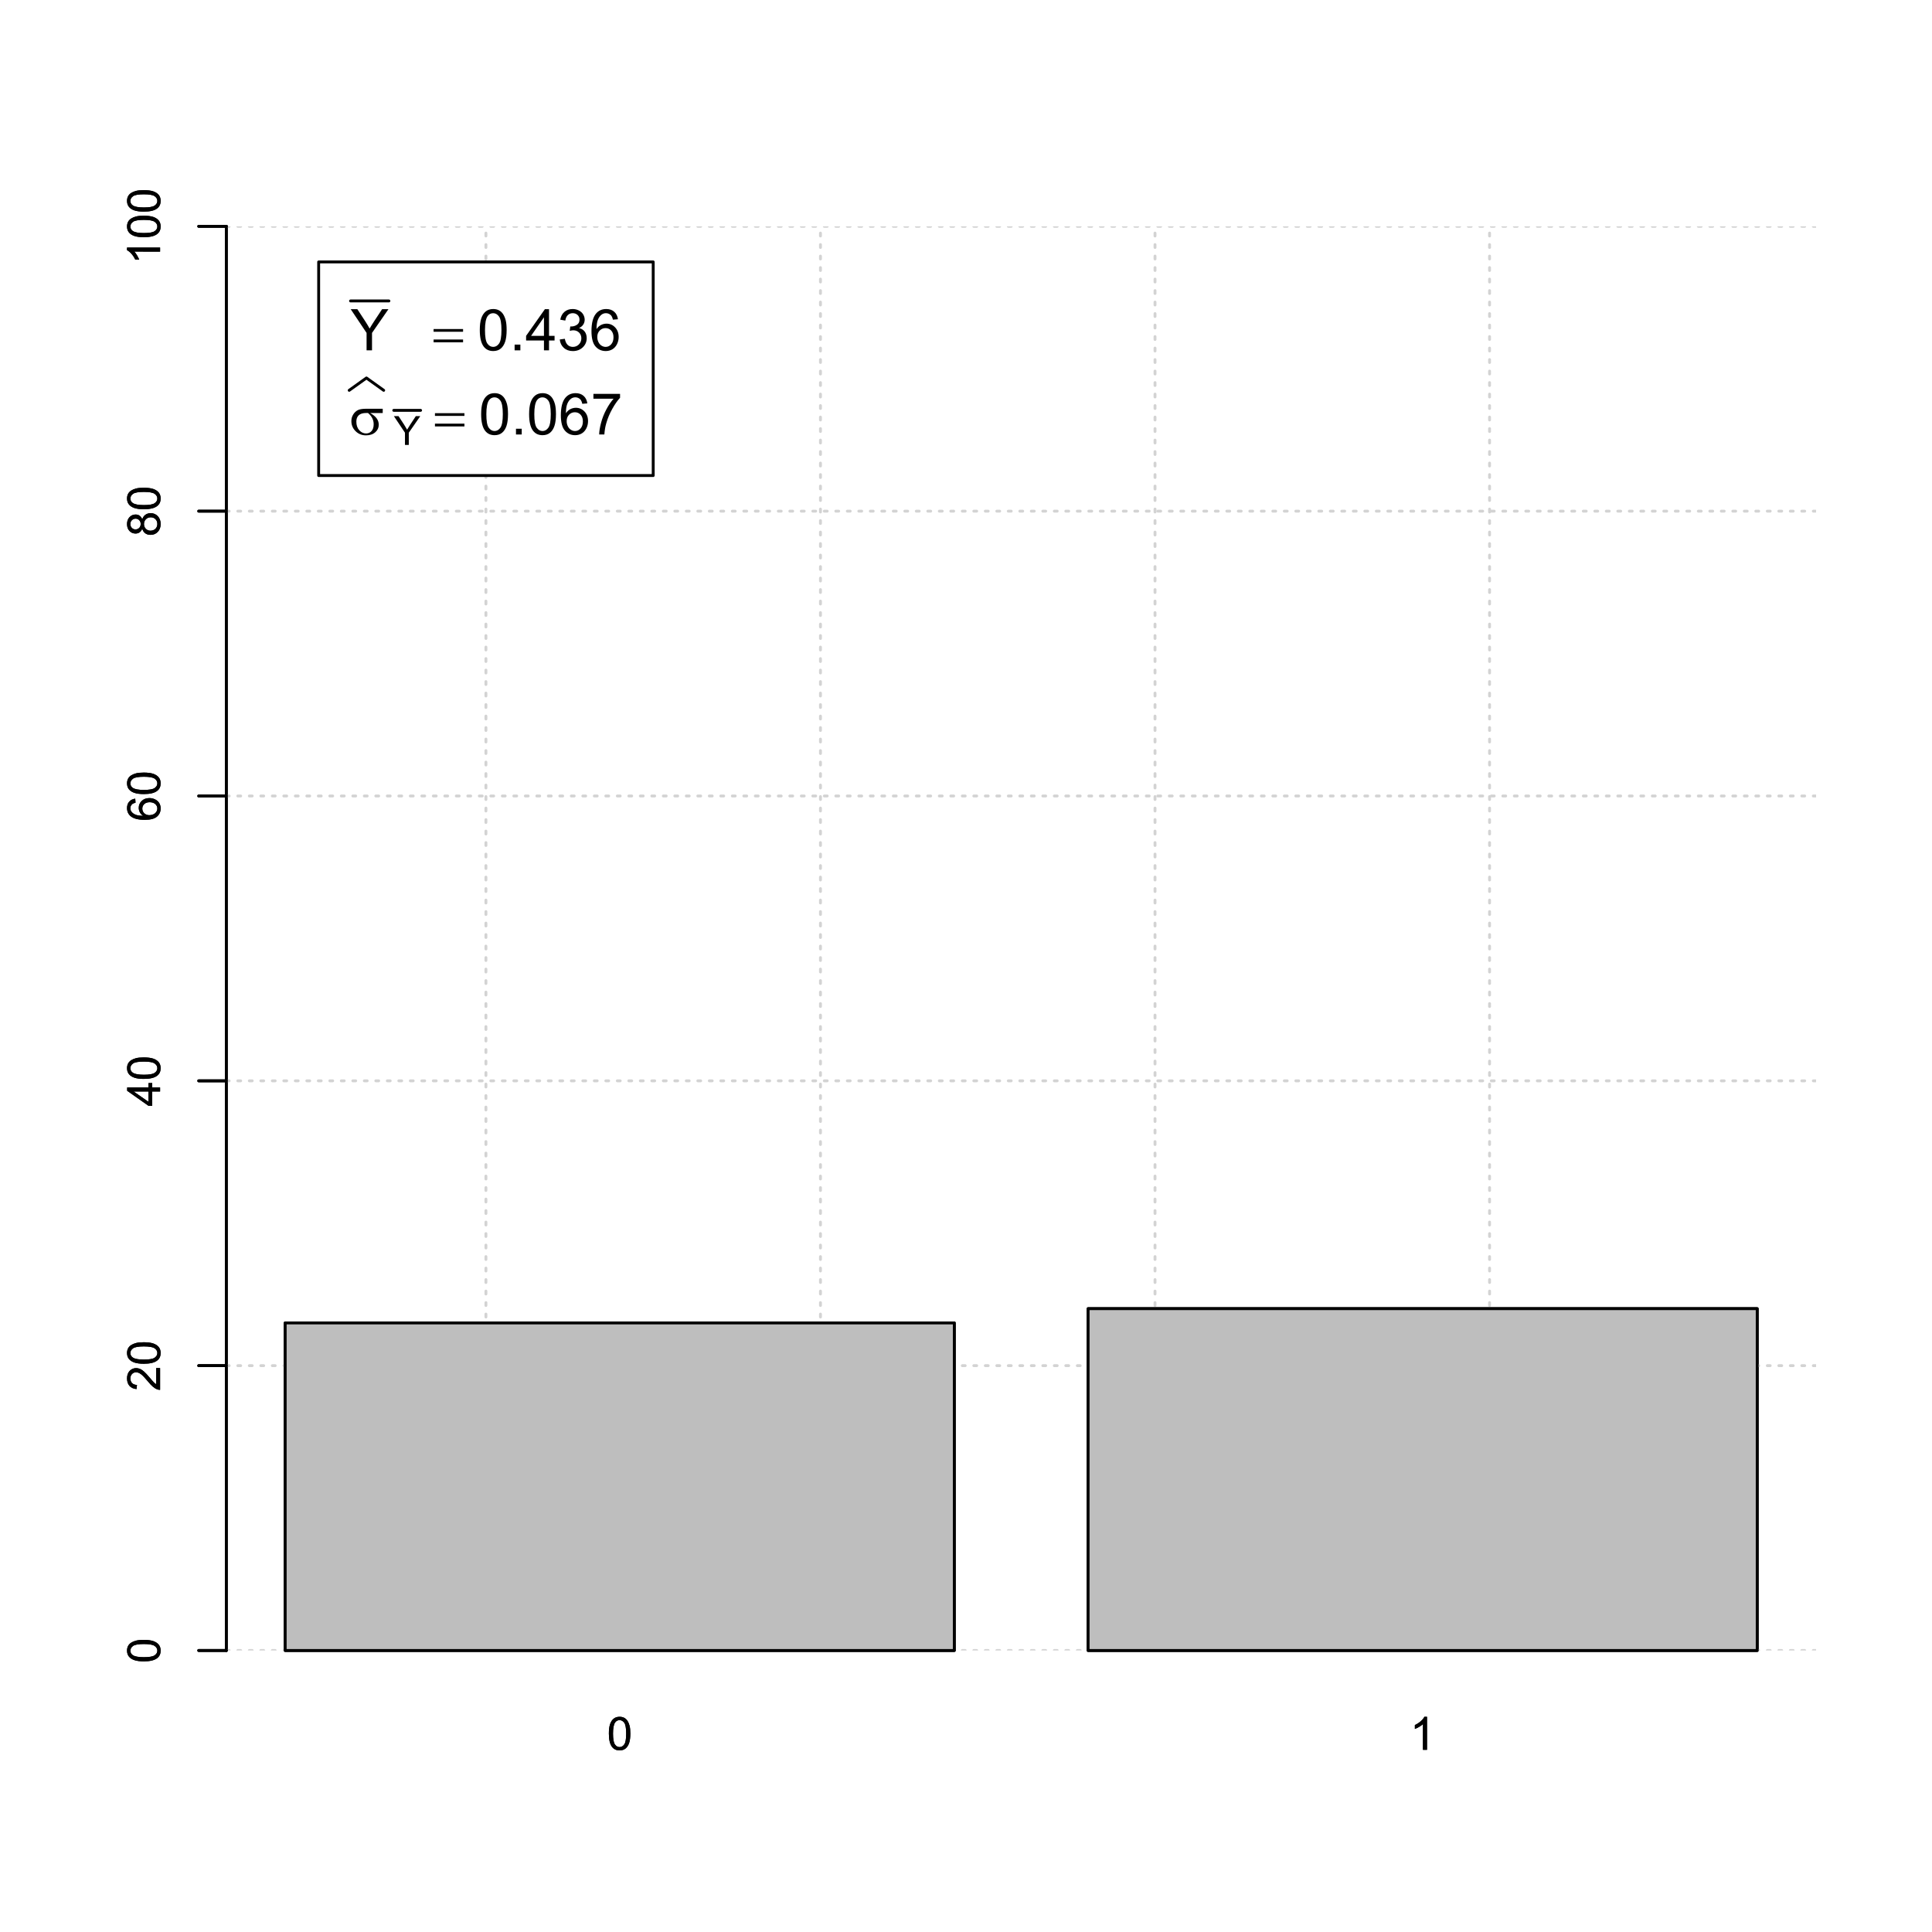
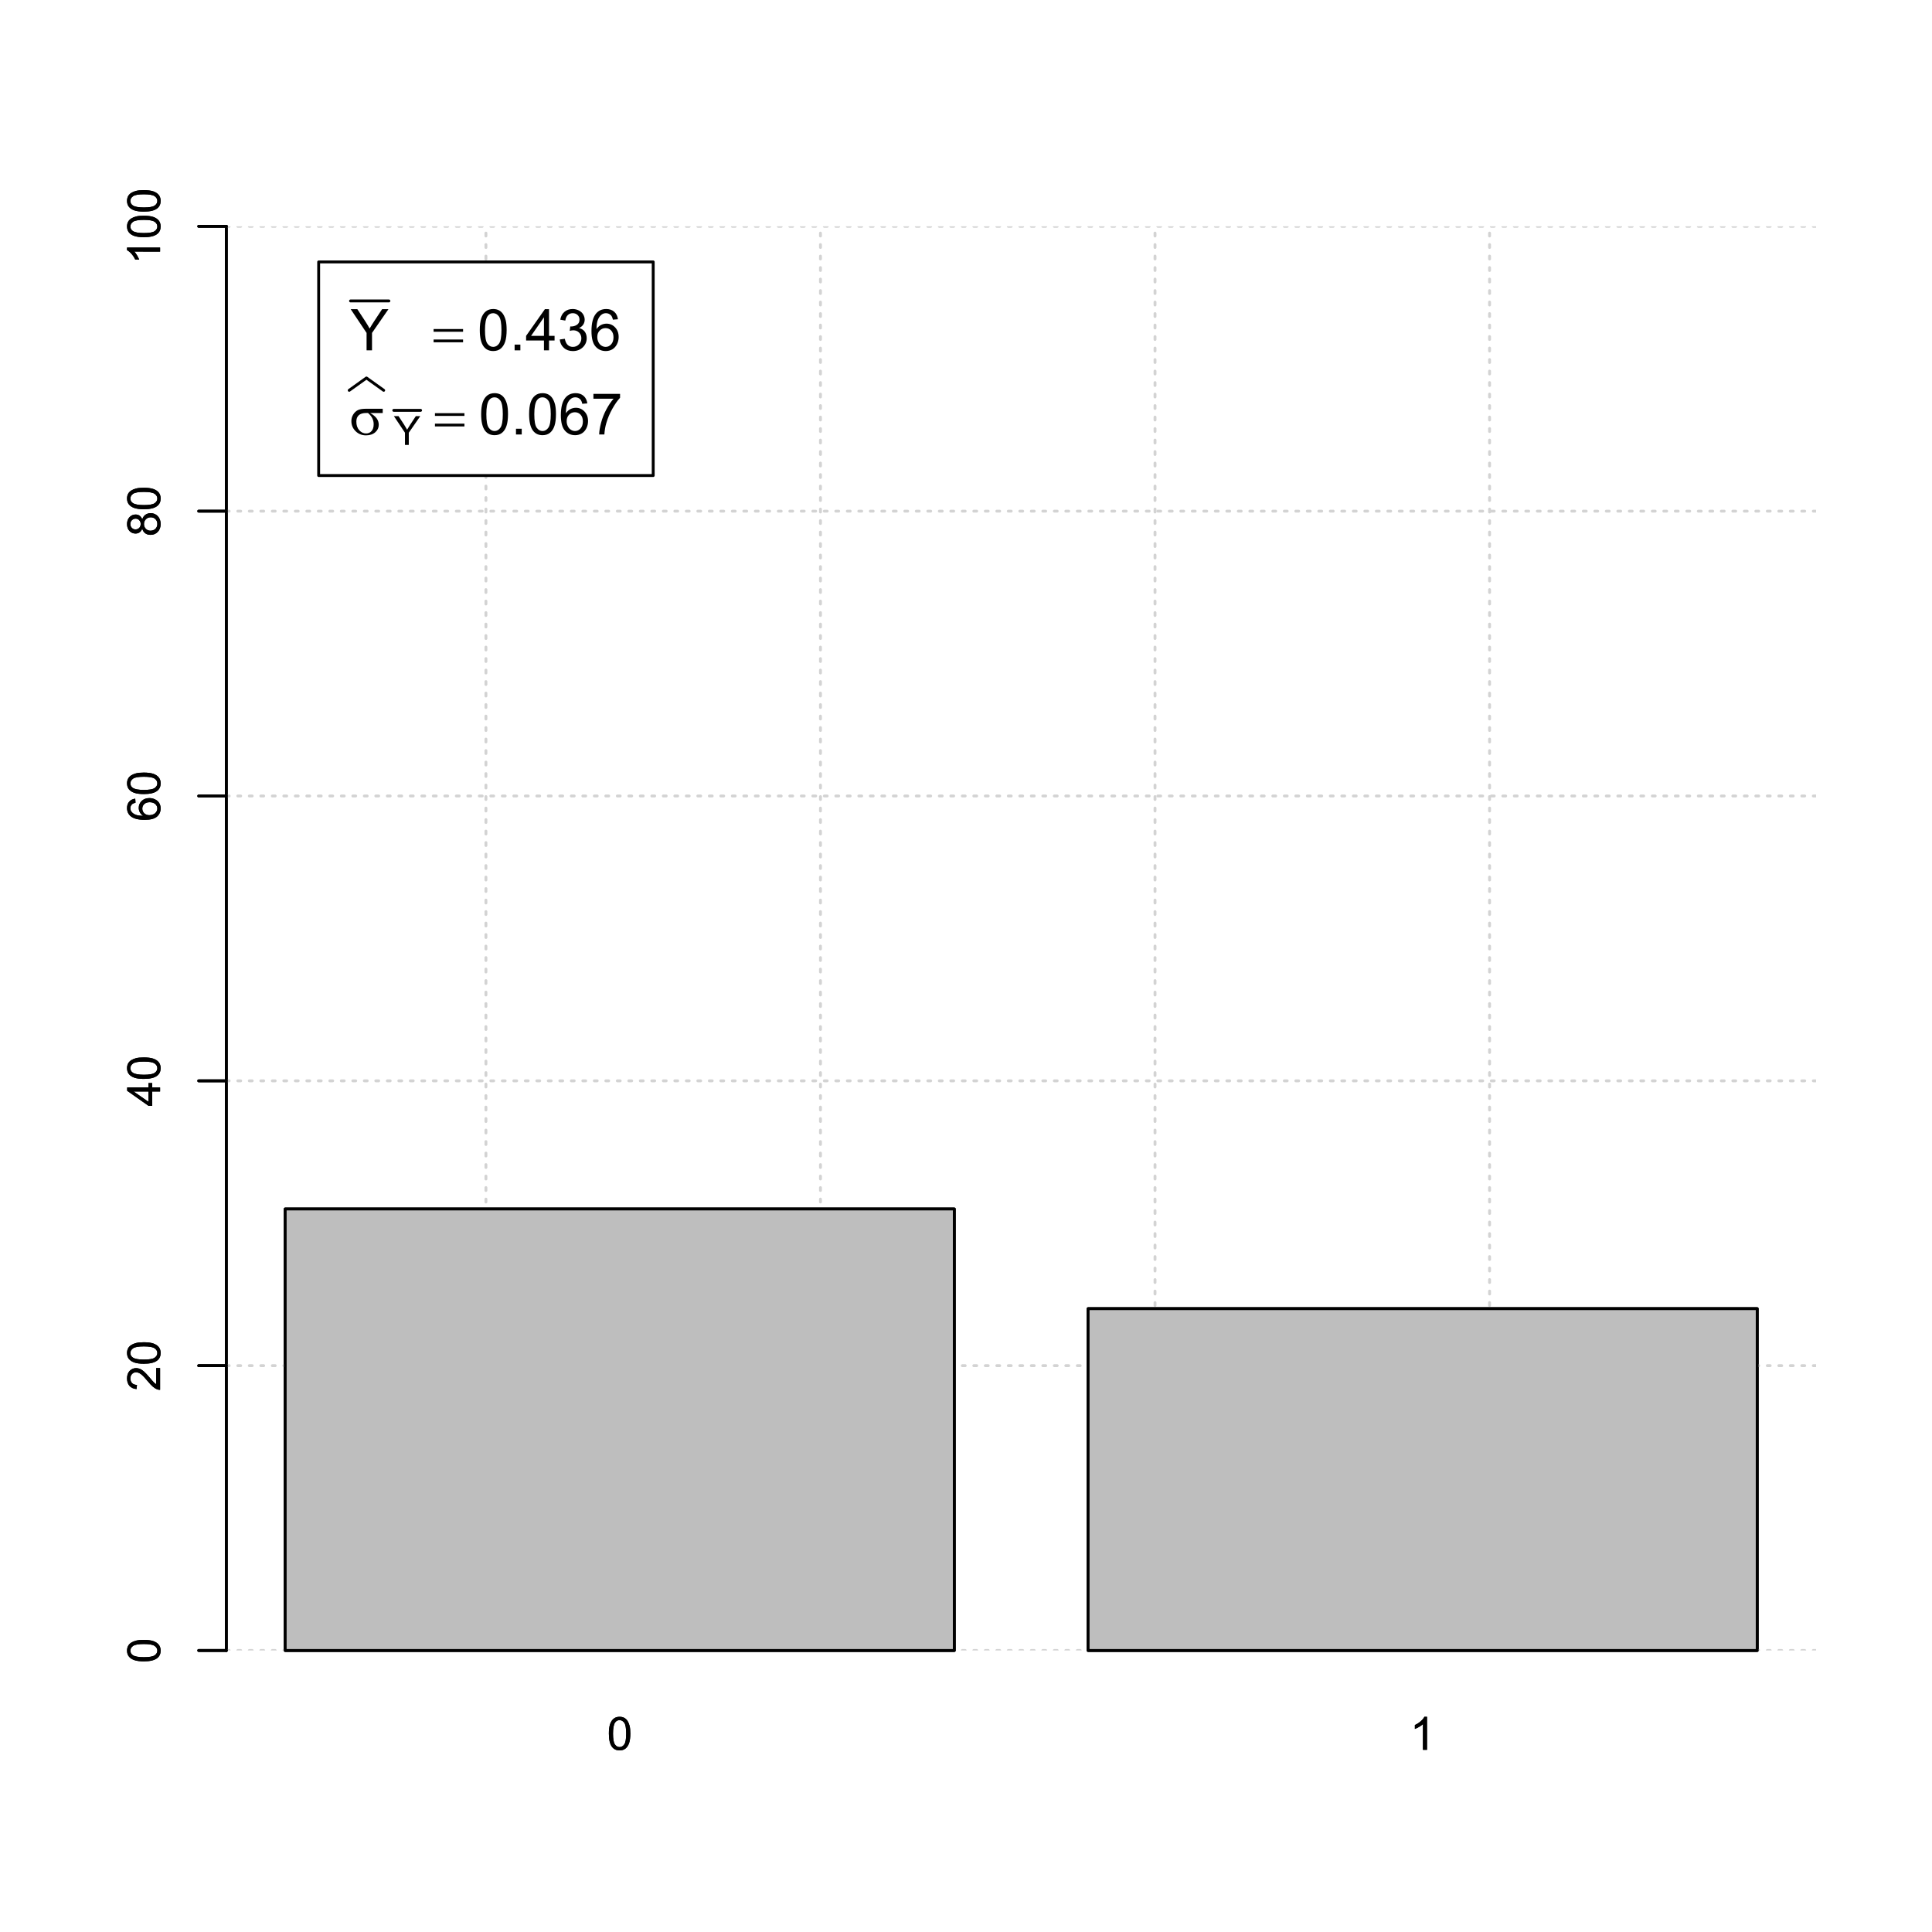
<svg xmlns="http://www.w3.org/2000/svg" xmlns:xlink="http://www.w3.org/1999/xlink" width="504pt" height="504pt" viewBox="0 0 504 504" version="1.1">
  <defs>
    <g>
      <symbol overflow="visible" id="glyph0-0">
        <path style="stroke:none;" d="M 1.5 0 L 1.5 -7.5 L 7.5 -7.5 L 7.5 0 Z M 1.688 -0.188 L 7.312 -0.188 L 7.312 -7.312 L 1.688 -7.312 Z M 1.688 -0.188 " />
      </symbol>
      <symbol overflow="visible" id="glyph0-1">
        <path style="stroke:none;" d="M 0.5 -4.234 C 0.496 -5.246 0.602 -6.062 0.812 -6.688 C 1.02 -7.305 1.328 -7.785 1.742 -8.121 C 2.148 -8.457 2.668 -8.625 3.297 -8.625 C 3.758 -8.625 4.164 -8.531 4.512 -8.348 C 4.855 -8.16 5.141 -7.891 5.371 -7.543 C 5.594 -7.191 5.773 -6.766 5.906 -6.266 C 6.035 -5.762 6.098 -5.086 6.102 -4.234 C 6.098 -3.227 5.996 -2.414 5.789 -1.797 C 5.578 -1.176 5.266 -0.695 4.859 -0.359 C 4.445 -0.02 3.926 0.145 3.297 0.148 C 2.465 0.145 1.816 -0.148 1.348 -0.742 C 0.781 -1.457 0.496 -2.621 0.5 -4.234 Z M 1.582 -4.234 C 1.582 -2.824 1.746 -1.887 2.074 -1.418 C 2.402 -0.949 2.809 -0.715 3.297 -0.719 C 3.777 -0.715 4.184 -0.949 4.52 -1.422 C 4.848 -1.887 5.016 -2.824 5.016 -4.234 C 5.016 -5.648 4.848 -6.59 4.52 -7.055 C 4.184 -7.516 3.773 -7.746 3.289 -7.75 C 2.801 -7.746 2.414 -7.543 2.125 -7.137 C 1.762 -6.613 1.582 -5.645 1.582 -4.234 Z M 1.582 -4.234 " />
      </symbol>
      <symbol overflow="visible" id="glyph0-2">
        <path style="stroke:none;" d="M 4.469 0 L 3.414 0 L 3.414 -6.719 C 3.16 -6.477 2.828 -6.234 2.414 -5.996 C 2 -5.75 1.629 -5.57 1.305 -5.449 L 1.305 -6.469 C 1.895 -6.742 2.41 -7.078 2.852 -7.477 C 3.293 -7.871 3.605 -8.254 3.789 -8.625 L 4.469 -8.625 Z M 4.469 0 " />
      </symbol>
      <symbol overflow="visible" id="glyph1-0">
        <path style="stroke:none;" d="M 0 -1.5 L -7.5 -1.5 L -7.5 -7.5 L 0 -7.5 Z M -0.188 -1.688 L -0.188 -7.312 L -7.312 -7.312 L -7.312 -1.688 Z M -0.188 -1.688 " />
      </symbol>
      <symbol overflow="visible" id="glyph1-1">
        <path style="stroke:none;" d="M -4.234 -0.5 C -5.246 -0.496 -6.062 -0.602 -6.688 -0.812 C -7.305 -1.02 -7.785 -1.328 -8.121 -1.742 C -8.457 -2.152 -8.625 -2.672 -8.625 -3.301 C -8.625 -3.758 -8.531 -4.164 -8.348 -4.512 C -8.16 -4.859 -7.891 -5.145 -7.543 -5.371 C -7.191 -5.594 -6.766 -5.773 -6.266 -5.906 C -5.762 -6.035 -5.086 -6.098 -4.234 -6.102 C -3.223 -6.098 -2.41 -5.996 -1.793 -5.789 C -1.176 -5.578 -0.695 -5.266 -0.359 -4.859 C -0.02 -4.445 0.145 -3.926 0.148 -3.297 C 0.145 -2.465 -0.148 -1.816 -0.742 -1.348 C -1.457 -0.781 -2.621 -0.496 -4.234 -0.5 Z M -4.234 -1.582 C -2.824 -1.582 -1.887 -1.746 -1.418 -2.074 C -0.949 -2.402 -0.715 -2.809 -0.719 -3.297 C -0.715 -3.777 -0.949 -4.184 -1.422 -4.52 C -1.887 -4.848 -2.824 -5.016 -4.234 -5.016 C -5.648 -5.016 -6.59 -4.848 -7.055 -4.52 C -7.516 -4.188 -7.746 -3.777 -7.75 -3.289 C -7.746 -2.801 -7.543 -2.414 -7.137 -2.129 C -6.613 -1.762 -5.645 -1.582 -4.234 -1.582 Z M -4.234 -1.582 " />
      </symbol>
      <symbol overflow="visible" id="glyph1-2">
        <path style="stroke:none;" d="M -1.012 -6.039 L 0 -6.039 L 0 -0.363 C -0.254 -0.355 -0.496 -0.395 -0.734 -0.488 C -1.117 -0.629 -1.5 -0.859 -1.875 -1.18 C -2.25 -1.496 -2.684 -1.957 -3.176 -2.562 C -3.941 -3.492 -4.547 -4.125 -4.992 -4.453 C -5.438 -4.781 -5.859 -4.945 -6.266 -4.945 C -6.68 -4.945 -7.031 -4.793 -7.32 -4.496 C -7.602 -4.195 -7.746 -3.809 -7.75 -3.328 C -7.746 -2.82 -7.594 -2.414 -7.293 -2.109 C -6.984 -1.805 -6.562 -1.648 -6.031 -1.648 L -6.141 -0.562 C -6.945 -0.637 -7.559 -0.914 -7.988 -1.402 C -8.41 -1.883 -8.625 -2.535 -8.625 -3.352 C -8.625 -4.176 -8.395 -4.828 -7.938 -5.309 C -7.48 -5.789 -6.914 -6.027 -6.242 -6.031 C -5.895 -6.027 -5.559 -5.957 -5.227 -5.82 C -4.891 -5.676 -4.539 -5.441 -4.176 -5.117 C -3.805 -4.789 -3.301 -4.25 -2.664 -3.492 C -2.129 -2.859 -1.77 -2.453 -1.582 -2.273 C -1.395 -2.094 -1.203 -1.945 -1.012 -1.828 Z M -1.012 -6.039 " />
      </symbol>
      <symbol overflow="visible" id="glyph1-3">
        <path style="stroke:none;" d="M 0 -3.879 L -2.055 -3.879 L -2.055 -0.152 L -3.023 -0.152 L -8.59 -4.074 L -8.59 -4.934 L -3.023 -4.934 L -3.023 -6.094 L -2.055 -6.094 L -2.055 -4.934 L 0 -4.934 Z M -3.023 -3.879 L -6.898 -3.879 L -3.023 -1.191 Z M -3.023 -3.879 " />
      </symbol>
      <symbol overflow="visible" id="glyph1-4">
        <path style="stroke:none;" d="M -6.484 -5.969 L -6.406 -4.922 C -6.812 -4.828 -7.113 -4.695 -7.305 -4.523 C -7.605 -4.238 -7.758 -3.887 -7.758 -3.469 C -7.758 -3.133 -7.664 -2.836 -7.477 -2.586 C -7.234 -2.25 -6.879 -1.988 -6.414 -1.797 C -5.949 -1.605 -5.289 -1.508 -4.43 -1.5 C -4.812 -1.754 -5.098 -2.062 -5.289 -2.434 C -5.473 -2.797 -5.566 -3.184 -5.57 -3.586 C -5.566 -4.289 -5.309 -4.887 -4.793 -5.383 C -4.277 -5.875 -3.609 -6.121 -2.789 -6.125 C -2.25 -6.121 -1.746 -6.004 -1.285 -5.773 C -0.816 -5.539 -0.461 -5.223 -0.219 -4.816 C 0.027 -4.41 0.145 -3.949 0.148 -3.434 C 0.145 -2.555 -0.176 -1.836 -0.82 -1.285 C -1.469 -0.727 -2.535 -0.449 -4.02 -0.453 C -5.676 -0.449 -6.883 -0.758 -7.641 -1.371 C -8.297 -1.906 -8.625 -2.625 -8.625 -3.535 C -8.625 -4.207 -8.434 -4.762 -8.055 -5.195 C -7.676 -5.625 -7.152 -5.883 -6.484 -5.969 Z M -2.781 -1.664 C -2.418 -1.664 -2.07 -1.738 -1.738 -1.895 C -1.406 -2.043 -1.152 -2.262 -0.98 -2.543 C -0.801 -2.82 -0.715 -3.109 -0.719 -3.414 C -0.715 -3.859 -0.895 -4.242 -1.258 -4.566 C -1.613 -4.883 -2.102 -5.043 -2.723 -5.047 C -3.312 -5.043 -3.781 -4.887 -4.125 -4.57 C -4.469 -4.25 -4.641 -3.852 -4.641 -3.375 C -4.641 -2.898 -4.469 -2.492 -4.129 -2.16 C -3.785 -1.828 -3.336 -1.664 -2.781 -1.664 Z M -2.781 -1.664 " />
      </symbol>
      <symbol overflow="visible" id="glyph1-5">
        <path style="stroke:none;" d="M -4.656 -2.121 C -4.816 -1.684 -5.047 -1.359 -5.344 -1.148 C -5.641 -0.938 -5.996 -0.832 -6.41 -0.832 C -7.035 -0.832 -7.559 -1.055 -7.984 -1.504 C -8.41 -1.953 -8.625 -2.551 -8.625 -3.301 C -8.625 -4.047 -8.406 -4.652 -7.973 -5.109 C -7.535 -5.566 -7.004 -5.793 -6.383 -5.797 C -5.977 -5.793 -5.629 -5.688 -5.34 -5.48 C -5.043 -5.27 -4.816 -4.953 -4.656 -4.531 C -4.48 -5.055 -4.203 -5.457 -3.824 -5.734 C -3.438 -6.008 -2.98 -6.145 -2.453 -6.148 C -1.715 -6.145 -1.098 -5.887 -0.602 -5.367 C -0.102 -4.844 0.145 -4.16 0.148 -3.316 C 0.145 -2.469 -0.102 -1.785 -0.605 -1.266 C -1.105 -0.746 -1.734 -0.484 -2.484 -0.488 C -3.039 -0.484 -3.504 -0.625 -3.887 -0.91 C -4.262 -1.191 -4.52 -1.598 -4.656 -2.121 Z M -6.445 -1.91 C -6.039 -1.91 -5.707 -2.039 -5.449 -2.301 C -5.191 -2.562 -5.062 -2.902 -5.062 -3.324 C -5.062 -3.727 -5.188 -4.059 -5.445 -4.32 C -5.695 -4.578 -6.012 -4.711 -6.387 -4.711 C -6.773 -4.711 -7.098 -4.574 -7.363 -4.309 C -7.625 -4.039 -7.758 -3.707 -7.758 -3.312 C -7.758 -2.906 -7.629 -2.574 -7.371 -2.309 C -7.113 -2.043 -6.805 -1.91 -6.445 -1.91 Z M -2.477 -1.57 C -2.176 -1.57 -1.887 -1.641 -1.605 -1.785 C -1.324 -1.926 -1.105 -2.137 -0.949 -2.422 C -0.793 -2.699 -0.715 -3.004 -0.719 -3.328 C -0.715 -3.832 -0.875 -4.246 -1.203 -4.578 C -1.523 -4.902 -1.938 -5.066 -2.441 -5.07 C -2.945 -5.066 -3.367 -4.898 -3.703 -4.562 C -4.035 -4.223 -4.199 -3.801 -4.203 -3.293 C -4.199 -2.797 -4.035 -2.383 -3.711 -2.059 C -3.379 -1.73 -2.969 -1.57 -2.477 -1.57 Z M -2.477 -1.57 " />
      </symbol>
      <symbol overflow="visible" id="glyph1-6">
        <path style="stroke:none;" d="M 0 -4.469 L 0 -3.414 L -6.719 -3.418 C -6.477 -3.16 -6.234 -2.828 -5.996 -2.418 C -5.75 -2.004 -5.57 -1.633 -5.449 -1.309 L -6.469 -1.309 C -6.742 -1.895 -7.078 -2.41 -7.477 -2.852 C -7.871 -3.293 -8.254 -3.605 -8.625 -3.793 L -8.625 -4.473 Z M 0 -4.469 " />
      </symbol>
      <symbol overflow="visible" id="glyph2-0">
        <path style="stroke:none;" d="M 1.875 0 L 1.875 -9.375 L 9.375 -9.375 L 9.375 0 Z M 2.109 -0.234 L 9.141 -0.234 L 9.141 -9.141 L 2.109 -9.141 Z M 2.109 -0.234 " />
      </symbol>
      <symbol overflow="visible" id="glyph2-1">
        <path style="stroke:none;" d="M 4.184 0 L 4.184 -4.547 L 0.043 -10.738 L 1.773 -10.738 L 3.891 -7.5 C 4.281 -6.895 4.645 -6.289 4.98 -5.684 C 5.301 -6.246 5.691 -6.879 6.152 -7.582 L 8.234 -10.738 L 9.887 -10.738 L 5.602 -4.547 L 5.602 0 Z M 4.184 0 " />
      </symbol>
      <symbol overflow="visible" id="glyph2-2">
        <path style="stroke:none;" d="" />
      </symbol>
      <symbol overflow="visible" id="glyph2-3">
        <path style="stroke:none;" d="M 0.621 -5.297 C 0.621 -6.562 0.75 -7.582 1.012 -8.359 C 1.273 -9.133 1.664 -9.73 2.18 -10.152 C 2.695 -10.57 3.344 -10.781 4.125 -10.781 C 4.699 -10.781 5.203 -10.664 5.641 -10.434 C 6.074 -10.199 6.434 -9.863 6.715 -9.43 C 6.996 -8.988 7.219 -8.457 7.383 -7.832 C 7.543 -7.203 7.621 -6.359 7.625 -5.297 C 7.621 -4.035 7.492 -3.016 7.234 -2.246 C 6.973 -1.469 6.586 -0.871 6.074 -0.449 C 5.559 -0.027 4.91 0.18 4.125 0.184 C 3.086 0.18 2.27 -0.188 1.684 -0.93 C 0.973 -1.82 0.621 -3.277 0.621 -5.297 Z M 1.977 -5.297 C 1.973 -3.531 2.18 -2.355 2.594 -1.777 C 3.004 -1.191 3.516 -0.902 4.125 -0.902 C 4.727 -0.902 5.234 -1.195 5.648 -1.781 C 6.062 -2.367 6.27 -3.539 6.27 -5.297 C 6.27 -7.062 6.062 -8.234 5.648 -8.816 C 5.234 -9.398 4.719 -9.691 4.109 -9.691 C 3.5 -9.691 3.02 -9.434 2.66 -8.922 C 2.203 -8.262 1.973 -7.055 1.977 -5.297 Z M 1.977 -5.297 " />
      </symbol>
      <symbol overflow="visible" id="glyph2-4">
        <path style="stroke:none;" d="M 1.363 0 L 1.363 -1.5 L 2.863 -1.5 L 2.863 0 Z M 1.363 0 " />
      </symbol>
      <symbol overflow="visible" id="glyph2-5">
        <path style="stroke:none;" d="M 4.848 0 L 4.848 -2.57 L 0.191 -2.57 L 0.191 -3.781 L 5.09 -10.738 L 6.168 -10.738 L 6.168 -3.781 L 7.617 -3.781 L 7.617 -2.57 L 6.168 -2.57 L 6.168 0 Z M 4.848 -3.781 L 4.848 -8.621 L 1.488 -3.781 Z M 4.848 -3.781 " />
      </symbol>
      <symbol overflow="visible" id="glyph2-6">
        <path style="stroke:none;" d="M 0.629 -2.836 L 1.949 -3.012 C 2.098 -2.262 2.355 -1.723 2.719 -1.395 C 3.082 -1.066 3.523 -0.902 4.051 -0.902 C 4.668 -0.902 5.191 -1.117 5.621 -1.547 C 6.043 -1.977 6.258 -2.508 6.262 -3.141 C 6.258 -3.746 6.059 -4.246 5.668 -4.641 C 5.27 -5.031 4.77 -5.227 4.16 -5.23 C 3.91 -5.227 3.598 -5.176 3.23 -5.082 L 3.375 -6.242 C 3.461 -6.227 3.531 -6.223 3.59 -6.227 C 4.148 -6.223 4.652 -6.367 5.102 -6.664 C 5.551 -6.953 5.777 -7.406 5.777 -8.02 C 5.777 -8.5 5.613 -8.898 5.285 -9.219 C 4.957 -9.531 4.535 -9.691 4.02 -9.695 C 3.504 -9.691 3.074 -9.531 2.738 -9.211 C 2.395 -8.891 2.176 -8.406 2.078 -7.766 L 0.762 -8 C 0.922 -8.879 1.285 -9.562 1.859 -10.051 C 2.43 -10.535 3.141 -10.781 3.992 -10.781 C 4.574 -10.781 5.113 -10.652 5.609 -10.402 C 6.102 -10.148 6.48 -9.809 6.742 -9.375 C 7 -8.938 7.129 -8.477 7.133 -7.992 C 7.129 -7.527 7.004 -7.102 6.758 -6.723 C 6.508 -6.34 6.141 -6.039 5.656 -5.816 C 6.285 -5.664 6.777 -5.359 7.133 -4.902 C 7.48 -4.438 7.656 -3.859 7.66 -3.172 C 7.656 -2.23 7.316 -1.438 6.633 -0.785 C 5.949 -0.137 5.086 0.188 4.043 0.191 C 3.098 0.188 2.312 -0.09 1.695 -0.648 C 1.07 -1.207 0.715 -1.938 0.629 -2.836 Z M 0.629 -2.836 " />
      </symbol>
      <symbol overflow="visible" id="glyph2-7">
        <path style="stroke:none;" d="M 7.465 -8.109 L 6.152 -8.004 C 6.035 -8.52 5.867 -8.895 5.656 -9.133 C 5.297 -9.504 4.859 -9.691 4.336 -9.695 C 3.914 -9.691 3.543 -9.574 3.23 -9.344 C 2.812 -9.039 2.488 -8.598 2.25 -8.02 C 2.008 -7.438 1.883 -6.609 1.875 -5.539 C 2.191 -6.016 2.578 -6.375 3.039 -6.613 C 3.496 -6.844 3.977 -6.961 4.484 -6.965 C 5.359 -6.961 6.109 -6.637 6.727 -5.992 C 7.344 -5.344 7.652 -4.508 7.652 -3.484 C 7.652 -2.809 7.504 -2.184 7.215 -1.605 C 6.922 -1.027 6.523 -0.582 6.02 -0.277 C 5.508 0.031 4.934 0.18 4.293 0.184 C 3.191 0.18 2.293 -0.219 1.602 -1.027 C 0.906 -1.832 0.562 -3.164 0.562 -5.023 C 0.562 -7.094 0.945 -8.605 1.715 -9.551 C 2.383 -10.371 3.285 -10.781 4.418 -10.781 C 5.262 -10.781 5.953 -10.543 6.492 -10.07 C 7.031 -9.594 7.355 -8.941 7.465 -8.109 Z M 2.078 -3.48 C 2.074 -3.023 2.172 -2.586 2.367 -2.176 C 2.562 -1.758 2.832 -1.441 3.18 -1.227 C 3.523 -1.008 3.887 -0.902 4.27 -0.902 C 4.824 -0.902 5.301 -1.125 5.703 -1.574 C 6.102 -2.023 6.305 -2.633 6.305 -3.406 C 6.305 -4.145 6.105 -4.73 5.711 -5.16 C 5.316 -5.586 4.82 -5.801 4.219 -5.801 C 3.621 -5.801 3.113 -5.586 2.699 -5.16 C 2.281 -4.73 2.074 -4.172 2.078 -3.48 Z M 2.078 -3.48 " />
      </symbol>
      <symbol overflow="visible" id="glyph2-8">
        <path style="stroke:none;" d="M 0.711 -9.332 L 0.711 -10.598 L 7.66 -10.598 L 7.66 -9.574 C 6.973 -8.844 6.297 -7.875 5.629 -6.672 C 4.953 -5.465 4.434 -4.227 4.07 -2.953 C 3.805 -2.055 3.637 -1.07 3.566 0 L 2.211 0 C 2.223 -0.844 2.391 -1.863 2.711 -3.059 C 3.027 -4.254 3.48 -5.406 4.074 -6.52 C 4.664 -7.629 5.297 -8.566 5.969 -9.332 Z M 0.711 -9.332 " />
      </symbol>
      <symbol overflow="visible" id="glyph3-0">
        <path style="stroke:none;" d="M 0.754 0 L 0.754 -9.375 L 8.254 -9.375 L 8.254 0 Z M 0.988 -0.234 L 8.02 -0.234 L 8.02 -9.141 L 0.988 -9.141 Z M 0.988 -0.234 " />
      </symbol>
      <symbol overflow="visible" id="glyph3-1">
        <path style="stroke:none;" d="" />
      </symbol>
      <symbol overflow="visible" id="glyph3-2">
        <path style="stroke:none;" d="M 0.27 -5.559 L 7.961 -5.559 L 7.961 -4.848 L 0.27 -4.848 Z M 0.27 -2.828 L 7.961 -2.828 L 7.961 -2.102 L 0.27 -2.102 Z M 0.27 -2.828 " />
      </symbol>
      <symbol overflow="visible" id="glyph3-3">
        <path style="stroke:none;" d="M 8.746 -5.602 L 5.465 -5.602 C 6.199 -5.191 6.758 -4.734 7.141 -4.238 C 7.52 -3.738 7.711 -3.164 7.711 -2.512 C 7.711 -1.758 7.406 -1.113 6.801 -0.578 C 6.195 -0.043 5.387 0.223 4.371 0.227 C 3.301 0.223 2.398 -0.137 1.668 -0.863 C 0.934 -1.59 0.566 -2.469 0.57 -3.5 C 0.566 -4.117 0.723 -4.68 1.031 -5.184 C 1.336 -5.688 1.723 -6.066 2.199 -6.324 C 2.668 -6.578 3.391 -6.707 4.367 -6.711 L 8.746 -6.711 Z M 4.914 -5.602 C 4.707 -5.605 4.551 -5.605 4.445 -5.609 C 3.566 -5.605 2.918 -5.41 2.5 -5.023 C 2.074 -4.629 1.863 -4.078 1.867 -3.367 C 1.863 -2.434 2.113 -1.684 2.621 -1.117 C 3.121 -0.551 3.719 -0.27 4.41 -0.27 C 4.984 -0.27 5.457 -0.473 5.828 -0.887 C 6.199 -1.297 6.387 -1.895 6.387 -2.672 C 6.387 -3.797 5.895 -4.773 4.914 -5.602 Z M 4.914 -5.602 " />
      </symbol>
      <symbol overflow="visible" id="glyph4-0">
        <path style="stroke:none;" d="M 0.527 0 L 0.527 -6.562 L 5.777 -6.562 L 5.777 0 Z M 0.691 -0.164 L 5.613 -0.164 L 5.613 -6.398 L 0.691 -6.398 Z M 0.691 -0.164 " />
      </symbol>
      <symbol overflow="visible" id="glyph4-1">
        <path style="stroke:none;" d="" />
      </symbol>
      <symbol overflow="visible" id="glyph5-0">
        <path style="stroke:none;" d="M 1.312 0 L 1.312 -6.562 L 6.562 -6.562 L 6.562 0 Z M 1.477 -0.164 L 6.398 -0.164 L 6.398 -6.398 L 1.477 -6.398 Z M 1.477 -0.164 " />
      </symbol>
      <symbol overflow="visible" id="glyph5-1">
        <path style="stroke:none;" d="M 2.926 0 L 2.926 -3.184 L 0.031 -7.516 L 1.242 -7.516 L 2.723 -5.25 C 2.992 -4.824 3.246 -4.398 3.484 -3.977 C 3.707 -4.367 3.98 -4.809 4.305 -5.305 L 5.762 -7.516 L 6.922 -7.516 L 3.922 -3.184 L 3.922 0 Z M 2.926 0 " />
      </symbol>
    </g>
    <clipPath id="clip1">
      <path d="M 126 59.039 L 128 59.039 L 128 430.559 L 126 430.559 Z M 126 59.039 " />
    </clipPath>
    <clipPath id="clip2">
      <path d="M 213 59.039 L 215 59.039 L 215 430.559 L 213 430.559 Z M 213 59.039 " />
    </clipPath>
    <clipPath id="clip3">
      <path d="M 300 59.039 L 302 59.039 L 302 430.559 L 300 430.559 Z M 300 59.039 " />
    </clipPath>
    <clipPath id="clip4">
      <path d="M 388 59.039 L 389 59.039 L 389 430.559 L 388 430.559 Z M 388 59.039 " />
    </clipPath>
    <clipPath id="clip5">
      <path d="M 59.039 430 L 473.758 430 L 473.758 430.559 L 59.039 430.559 Z M 59.039 430 " />
    </clipPath>
    <clipPath id="clip6">
      <path d="M 59.039 355 L 473.758 355 L 473.758 357 L 59.039 357 Z M 59.039 355 " />
    </clipPath>
    <clipPath id="clip7">
      <path d="M 59.039 281 L 473.758 281 L 473.758 283 L 59.039 283 Z M 59.039 281 " />
    </clipPath>
    <clipPath id="clip8">
      <path d="M 59.039 207 L 473.758 207 L 473.758 209 L 59.039 209 Z M 59.039 207 " />
    </clipPath>
    <clipPath id="clip9">
      <path d="M 59.039 132 L 473.758 132 L 473.758 134 L 59.039 134 Z M 59.039 132 " />
    </clipPath>
    <clipPath id="clip10">
      <path d="M 59.039 59.039 L 473.758 59.039 L 473.758 60 L 59.039 60 Z M 59.039 59.039 " />
    </clipPath>
  </defs>
-   <g id="surface689">
+   <g id="surface76">
    <rect x="0" y="0" width="504" height="504" style="fill:rgb(100%,100%,100%);fill-opacity:1;stroke:none;" />
-     <path style="fill-rule:nonzero;fill:rgb(74.51%,74.51%,74.51%);fill-opacity:1;stroke-width:0.75;stroke-linecap:round;stroke-linejoin:round;stroke:rgb(0%,0%,0%);stroke-opacity:1;stroke-miterlimit:10;" d="M 74.398 430.559 L 248.945 430.559 L 248.945 345.109 L 74.398 345.109 Z M 74.398 430.559 " />
+     <path style="fill-rule:nonzero;fill:rgb(74.51%,74.51%,74.51%);fill-opacity:1;stroke-width:0.75;stroke-linecap:round;stroke-linejoin:round;stroke:rgb(0%,0%,0%);stroke-opacity:1;stroke-miterlimit:10;" d="M 74.398 430.559 L 248.945 430.559 L 248.945 315.387 L 74.398 315.387 Z M 74.398 430.559 " />
    <path style="fill-rule:nonzero;fill:rgb(74.51%,74.51%,74.51%);fill-opacity:1;stroke-width:0.75;stroke-linecap:round;stroke-linejoin:round;stroke:rgb(0%,0%,0%);stroke-opacity:1;stroke-miterlimit:10;" d="M 283.855 430.559 L 458.402 430.559 L 458.402 341.395 L 283.855 341.395 Z M 283.855 430.559 " />
    <g style="fill:rgb(0%,0%,0%);fill-opacity:1;">
      <use xlink:href="#glyph0-1" x="158.336" y="456.48" />
    </g>
    <g style="fill:rgb(0%,0%,0%);fill-opacity:1;">
      <use xlink:href="#glyph0-2" x="367.793" y="456.48" />
    </g>
    <path style="fill:none;stroke-width:0.75;stroke-linecap:round;stroke-linejoin:round;stroke:rgb(0%,0%,0%);stroke-opacity:1;stroke-miterlimit:10;" d="M 59.039 430.559 L 59.039 59.039 " />
    <path style="fill:none;stroke-width:0.75;stroke-linecap:round;stroke-linejoin:round;stroke:rgb(0%,0%,0%);stroke-opacity:1;stroke-miterlimit:10;" d="M 59.039 430.559 L 51.84 430.559 " />
    <path style="fill:none;stroke-width:0.75;stroke-linecap:round;stroke-linejoin:round;stroke:rgb(0%,0%,0%);stroke-opacity:1;stroke-miterlimit:10;" d="M 59.039 356.258 L 51.84 356.258 " />
    <path style="fill:none;stroke-width:0.75;stroke-linecap:round;stroke-linejoin:round;stroke:rgb(0%,0%,0%);stroke-opacity:1;stroke-miterlimit:10;" d="M 59.039 281.953 L 51.84 281.953 " />
    <path style="fill:none;stroke-width:0.75;stroke-linecap:round;stroke-linejoin:round;stroke:rgb(0%,0%,0%);stroke-opacity:1;stroke-miterlimit:10;" d="M 59.039 207.648 L 51.84 207.648 " />
    <path style="fill:none;stroke-width:0.75;stroke-linecap:round;stroke-linejoin:round;stroke:rgb(0%,0%,0%);stroke-opacity:1;stroke-miterlimit:10;" d="M 59.039 133.344 L 51.84 133.344 " />
    <path style="fill:none;stroke-width:0.75;stroke-linecap:round;stroke-linejoin:round;stroke:rgb(0%,0%,0%);stroke-opacity:1;stroke-miterlimit:10;" d="M 59.039 59.039 L 51.84 59.039 " />
    <g style="fill:rgb(0%,0%,0%);fill-opacity:1;">
      <use xlink:href="#glyph1-1" x="41.762" y="433.895" />
    </g>
    <g style="fill:rgb(0%,0%,0%);fill-opacity:1;">
      <use xlink:href="#glyph1-2" x="41.762" y="362.93" />
      <use xlink:href="#glyph1-1" x="41.762" y="356.256" />
    </g>
    <g style="fill:rgb(0%,0%,0%);fill-opacity:1;">
      <use xlink:href="#glyph1-3" x="41.762" y="288.625" />
      <use xlink:href="#glyph1-1" x="41.762" y="281.951" />
    </g>
    <g style="fill:rgb(0%,0%,0%);fill-opacity:1;">
      <use xlink:href="#glyph1-4" x="41.762" y="214.32" />
      <use xlink:href="#glyph1-1" x="41.762" y="207.646" />
    </g>
    <g style="fill:rgb(0%,0%,0%);fill-opacity:1;">
      <use xlink:href="#glyph1-5" x="41.762" y="140.016" />
      <use xlink:href="#glyph1-1" x="41.762" y="133.342" />
    </g>
    <g style="fill:rgb(0%,0%,0%);fill-opacity:1;">
      <use xlink:href="#glyph1-6" x="41.762" y="69.051" />
      <use xlink:href="#glyph1-1" x="41.762" y="62.377" />
      <use xlink:href="#glyph1-1" x="41.762" y="55.703" />
    </g>
    <g clip-path="url(#clip1)" clip-rule="nonzero">
      <path style="fill:none;stroke-width:0.75;stroke-linecap:round;stroke-linejoin:round;stroke:rgb(82.745%,82.745%,82.745%);stroke-opacity:1;stroke-dasharray:0.75,2.25;stroke-miterlimit:10;" d="M 126.762 430.559 L 126.762 59.039 " />
    </g>
    <g clip-path="url(#clip2)" clip-rule="nonzero">
      <path style="fill:none;stroke-width:0.75;stroke-linecap:round;stroke-linejoin:round;stroke:rgb(82.745%,82.745%,82.745%);stroke-opacity:1;stroke-dasharray:0.75,2.25;stroke-miterlimit:10;" d="M 214.035 430.559 L 214.035 59.039 " />
    </g>
    <g clip-path="url(#clip3)" clip-rule="nonzero">
      <path style="fill:none;stroke-width:0.75;stroke-linecap:round;stroke-linejoin:round;stroke:rgb(82.745%,82.745%,82.745%);stroke-opacity:1;stroke-dasharray:0.75,2.25;stroke-miterlimit:10;" d="M 301.309 430.559 L 301.309 59.039 " />
    </g>
    <g clip-path="url(#clip4)" clip-rule="nonzero">
      <path style="fill:none;stroke-width:0.75;stroke-linecap:round;stroke-linejoin:round;stroke:rgb(82.745%,82.745%,82.745%);stroke-opacity:1;stroke-dasharray:0.75,2.25;stroke-miterlimit:10;" d="M 388.582 430.559 L 388.582 59.039 " />
    </g>
    <g clip-path="url(#clip5)" clip-rule="nonzero">
      <path style="fill:none;stroke-width:0.75;stroke-linecap:round;stroke-linejoin:round;stroke:rgb(82.745%,82.745%,82.745%);stroke-opacity:1;stroke-dasharray:0.75,2.25;stroke-miterlimit:10;" d="M 59.039 430.559 L 473.762 430.559 " />
    </g>
    <g clip-path="url(#clip6)" clip-rule="nonzero">
      <path style="fill:none;stroke-width:0.75;stroke-linecap:round;stroke-linejoin:round;stroke:rgb(82.745%,82.745%,82.745%);stroke-opacity:1;stroke-dasharray:0.75,2.25;stroke-miterlimit:10;" d="M 59.039 356.258 L 473.762 356.258 " />
    </g>
    <g clip-path="url(#clip7)" clip-rule="nonzero">
      <path style="fill:none;stroke-width:0.75;stroke-linecap:round;stroke-linejoin:round;stroke:rgb(82.745%,82.745%,82.745%);stroke-opacity:1;stroke-dasharray:0.75,2.25;stroke-miterlimit:10;" d="M 59.039 281.953 L 473.762 281.953 " />
    </g>
    <g clip-path="url(#clip8)" clip-rule="nonzero">
      <path style="fill:none;stroke-width:0.75;stroke-linecap:round;stroke-linejoin:round;stroke:rgb(82.745%,82.745%,82.745%);stroke-opacity:1;stroke-dasharray:0.75,2.25;stroke-miterlimit:10;" d="M 59.039 207.648 L 473.762 207.648 " />
    </g>
    <g clip-path="url(#clip9)" clip-rule="nonzero">
      <path style="fill:none;stroke-width:0.75;stroke-linecap:round;stroke-linejoin:round;stroke:rgb(82.745%,82.745%,82.745%);stroke-opacity:1;stroke-dasharray:0.75,2.25;stroke-miterlimit:10;" d="M 59.039 133.344 L 473.762 133.344 " />
    </g>
    <g clip-path="url(#clip10)" clip-rule="nonzero">
      <path style="fill:none;stroke-width:0.75;stroke-linecap:round;stroke-linejoin:round;stroke:rgb(82.745%,82.745%,82.745%);stroke-opacity:1;stroke-dasharray:0.75,2.25;stroke-miterlimit:10;" d="M 59.039 59.039 L 473.762 59.039 " />
    </g>
-     <path style="fill-rule:nonzero;fill:rgb(74.51%,74.51%,74.51%);fill-opacity:1;stroke-width:0.75;stroke-linecap:round;stroke-linejoin:round;stroke:rgb(0%,0%,0%);stroke-opacity:1;stroke-miterlimit:10;" d="M 74.398 430.559 L 248.945 430.559 L 248.945 345.109 L 74.398 345.109 Z M 74.398 430.559 " />
+     <path style="fill-rule:nonzero;fill:rgb(74.51%,74.51%,74.51%);fill-opacity:1;stroke-width:0.75;stroke-linecap:round;stroke-linejoin:round;stroke:rgb(0%,0%,0%);stroke-opacity:1;stroke-miterlimit:10;" d="M 74.398 430.559 L 248.945 430.559 L 248.945 315.387 L 74.398 315.387 Z M 74.398 430.559 " />
    <path style="fill-rule:nonzero;fill:rgb(74.51%,74.51%,74.51%);fill-opacity:1;stroke-width:0.75;stroke-linecap:round;stroke-linejoin:round;stroke:rgb(0%,0%,0%);stroke-opacity:1;stroke-miterlimit:10;" d="M 283.855 430.559 L 458.402 430.559 L 458.402 341.395 L 283.855 341.395 Z M 283.855 430.559 " />
    <g style="fill:rgb(0%,0%,0%);fill-opacity:1;">
      <use xlink:href="#glyph0-1" x="158.336" y="456.48" />
    </g>
    <g style="fill:rgb(0%,0%,0%);fill-opacity:1;">
      <use xlink:href="#glyph0-2" x="367.793" y="456.48" />
    </g>
    <path style="fill:none;stroke-width:0.75;stroke-linecap:round;stroke-linejoin:round;stroke:rgb(0%,0%,0%);stroke-opacity:1;stroke-miterlimit:10;" d="M 59.039 430.559 L 59.039 59.039 " />
    <path style="fill:none;stroke-width:0.75;stroke-linecap:round;stroke-linejoin:round;stroke:rgb(0%,0%,0%);stroke-opacity:1;stroke-miterlimit:10;" d="M 59.039 430.559 L 51.84 430.559 " />
    <path style="fill:none;stroke-width:0.75;stroke-linecap:round;stroke-linejoin:round;stroke:rgb(0%,0%,0%);stroke-opacity:1;stroke-miterlimit:10;" d="M 59.039 356.258 L 51.84 356.258 " />
    <path style="fill:none;stroke-width:0.75;stroke-linecap:round;stroke-linejoin:round;stroke:rgb(0%,0%,0%);stroke-opacity:1;stroke-miterlimit:10;" d="M 59.039 281.953 L 51.84 281.953 " />
    <path style="fill:none;stroke-width:0.75;stroke-linecap:round;stroke-linejoin:round;stroke:rgb(0%,0%,0%);stroke-opacity:1;stroke-miterlimit:10;" d="M 59.039 207.648 L 51.84 207.648 " />
    <path style="fill:none;stroke-width:0.75;stroke-linecap:round;stroke-linejoin:round;stroke:rgb(0%,0%,0%);stroke-opacity:1;stroke-miterlimit:10;" d="M 59.039 133.344 L 51.84 133.344 " />
    <path style="fill:none;stroke-width:0.75;stroke-linecap:round;stroke-linejoin:round;stroke:rgb(0%,0%,0%);stroke-opacity:1;stroke-miterlimit:10;" d="M 59.039 59.039 L 51.84 59.039 " />
    <g style="fill:rgb(0%,0%,0%);fill-opacity:1;">
      <use xlink:href="#glyph1-1" x="41.762" y="433.895" />
    </g>
    <g style="fill:rgb(0%,0%,0%);fill-opacity:1;">
      <use xlink:href="#glyph1-2" x="41.762" y="362.93" />
      <use xlink:href="#glyph1-1" x="41.762" y="356.256" />
    </g>
    <g style="fill:rgb(0%,0%,0%);fill-opacity:1;">
      <use xlink:href="#glyph1-3" x="41.762" y="288.625" />
      <use xlink:href="#glyph1-1" x="41.762" y="281.951" />
    </g>
    <g style="fill:rgb(0%,0%,0%);fill-opacity:1;">
      <use xlink:href="#glyph1-4" x="41.762" y="214.32" />
      <use xlink:href="#glyph1-1" x="41.762" y="207.646" />
    </g>
    <g style="fill:rgb(0%,0%,0%);fill-opacity:1;">
      <use xlink:href="#glyph1-5" x="41.762" y="140.016" />
      <use xlink:href="#glyph1-1" x="41.762" y="133.342" />
    </g>
    <g style="fill:rgb(0%,0%,0%);fill-opacity:1;">
      <use xlink:href="#glyph1-6" x="41.762" y="69.051" />
      <use xlink:href="#glyph1-1" x="41.762" y="62.377" />
      <use xlink:href="#glyph1-1" x="41.762" y="55.703" />
    </g>
    <path style="fill-rule:nonzero;fill:rgb(100%,100%,100%);fill-opacity:1;stroke-width:0.75;stroke-linecap:round;stroke-linejoin:round;stroke:rgb(0%,0%,0%);stroke-opacity:1;stroke-miterlimit:10;" d="M 83.129 124.055 L 170.402 124.055 L 170.402 68.328 L 83.129 68.328 Z M 83.129 124.055 " />
    <g style="fill:rgb(0%,0%,0%);fill-opacity:1;">
      <use xlink:href="#glyph2-1" x="91.445" y="91.395" />
    </g>
    <path style="fill:none;stroke-width:0.75;stroke-linecap:round;stroke-linejoin:round;stroke:rgb(0%,0%,0%);stroke-opacity:1;stroke-miterlimit:10;" d="M 91.445 78.508 L 101.453 78.508 " />
    <g style="fill:rgb(0%,0%,0%);fill-opacity:1;">
      <use xlink:href="#glyph3-1" x="101.453" y="91.395" />
    </g>
    <g style="fill:rgb(0%,0%,0%);fill-opacity:1;">
      <use xlink:href="#glyph2-2" x="105.203" y="91.395" />
    </g>
    <g style="fill:rgb(0%,0%,0%);fill-opacity:1;">
      <use xlink:href="#glyph3-2" x="112.84" y="91.395" />
    </g>
    <g style="fill:rgb(0%,0%,0%);fill-opacity:1;">
      <use xlink:href="#glyph2-3" x="124.543" y="91.395" />
      <use xlink:href="#glyph2-4" x="132.885" y="91.395" />
      <use xlink:href="#glyph2-5" x="137.053" y="91.395" />
      <use xlink:href="#glyph2-6" x="145.395" y="91.395" />
      <use xlink:href="#glyph2-7" x="153.737" y="91.395" />
    </g>
    <g style="fill:rgb(0%,0%,0%);fill-opacity:1;">
      <use xlink:href="#glyph3-3" x="91.094" y="113.344" />
    </g>
    <path style="fill:none;stroke-width:0.75;stroke-linecap:round;stroke-linejoin:round;stroke:rgb(0%,0%,0%);stroke-opacity:1;stroke-miterlimit:10;" d="M 91.094 101.824 L 95.594 98.602 L 100.094 101.824 " />
    <g style="fill:rgb(0%,0%,0%);fill-opacity:1;">
      <use xlink:href="#glyph4-1" x="100.094" y="116.066" />
    </g>
    <g style="fill:rgb(0%,0%,0%);fill-opacity:1;">
      <use xlink:href="#glyph5-1" x="102.719" y="116.066" />
    </g>
    <path style="fill:none;stroke-width:0.75;stroke-linecap:round;stroke-linejoin:round;stroke:rgb(0%,0%,0%);stroke-opacity:1;stroke-miterlimit:10;" d="M 102.719 107.047 L 109.723 107.047 " />
    <g style="fill:rgb(0%,0%,0%);fill-opacity:1;">
      <use xlink:href="#glyph3-2" x="113.195" y="113.344" />
    </g>
    <g style="fill:rgb(0%,0%,0%);fill-opacity:1;">
      <use xlink:href="#glyph2-3" x="124.898" y="113.344" />
      <use xlink:href="#glyph2-4" x="133.241" y="113.344" />
      <use xlink:href="#glyph2-3" x="137.408" y="113.344" />
      <use xlink:href="#glyph2-7" x="145.75" y="113.344" />
      <use xlink:href="#glyph2-8" x="154.093" y="113.344" />
    </g>
  </g>
</svg>
